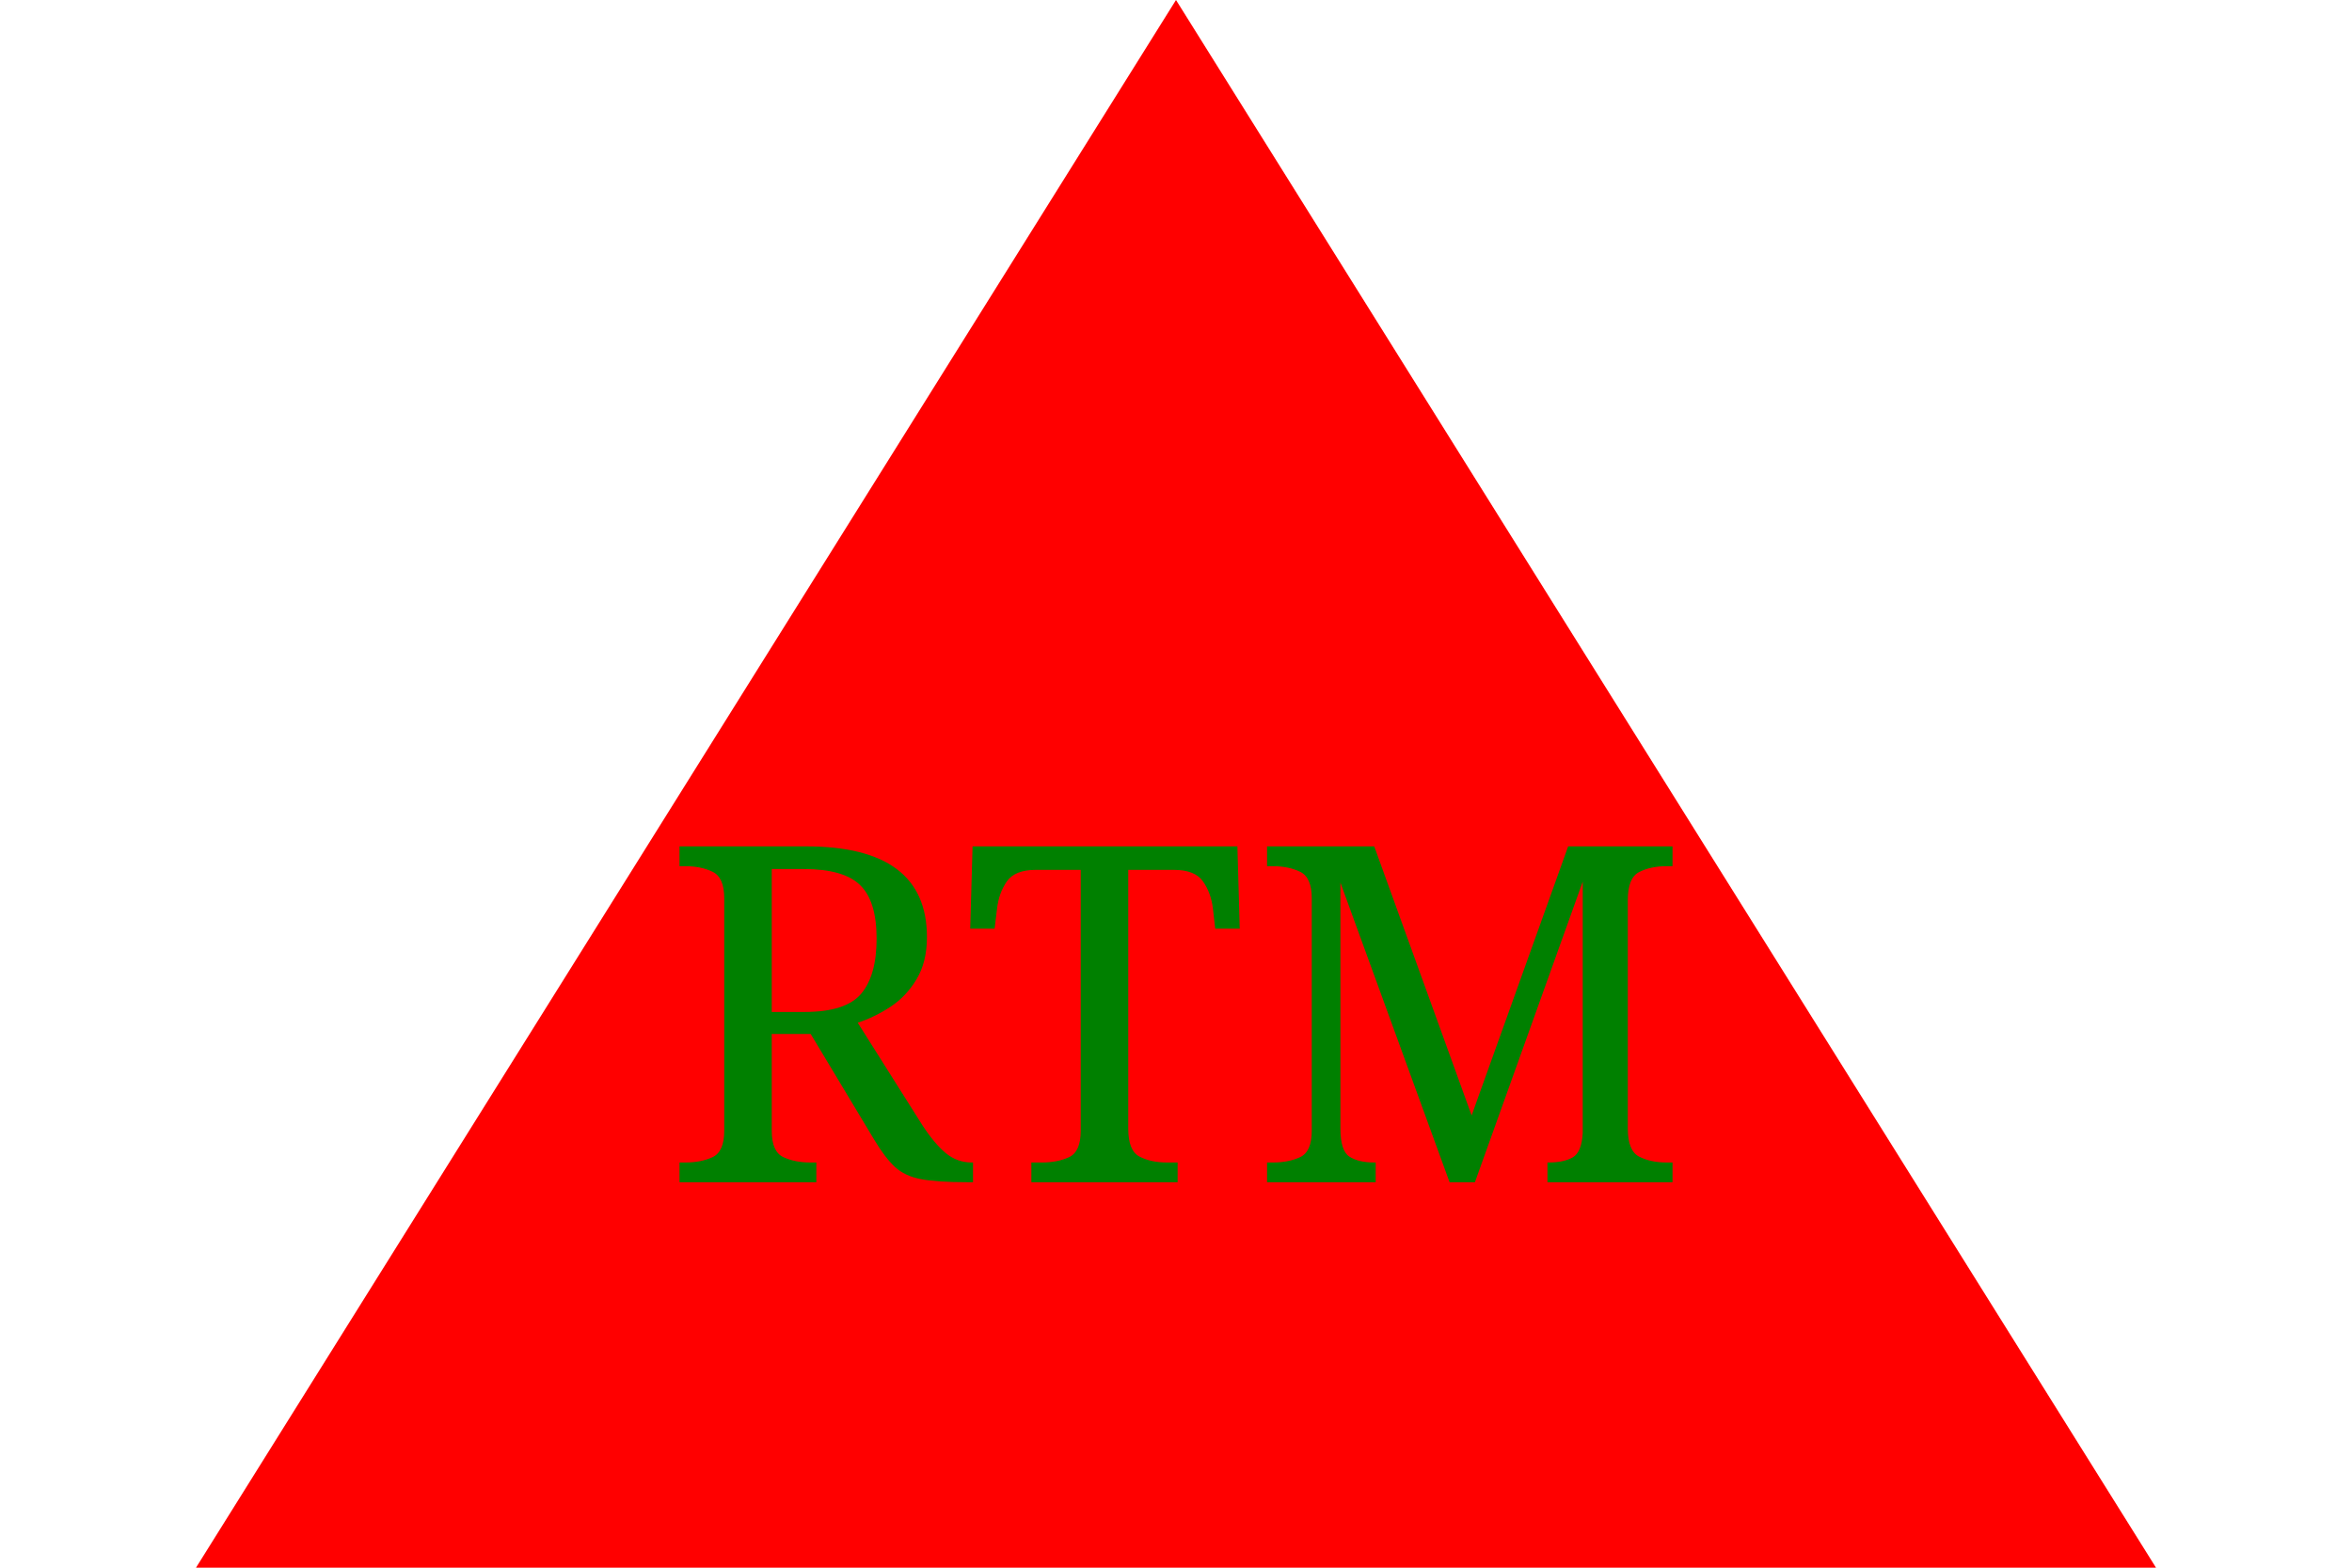
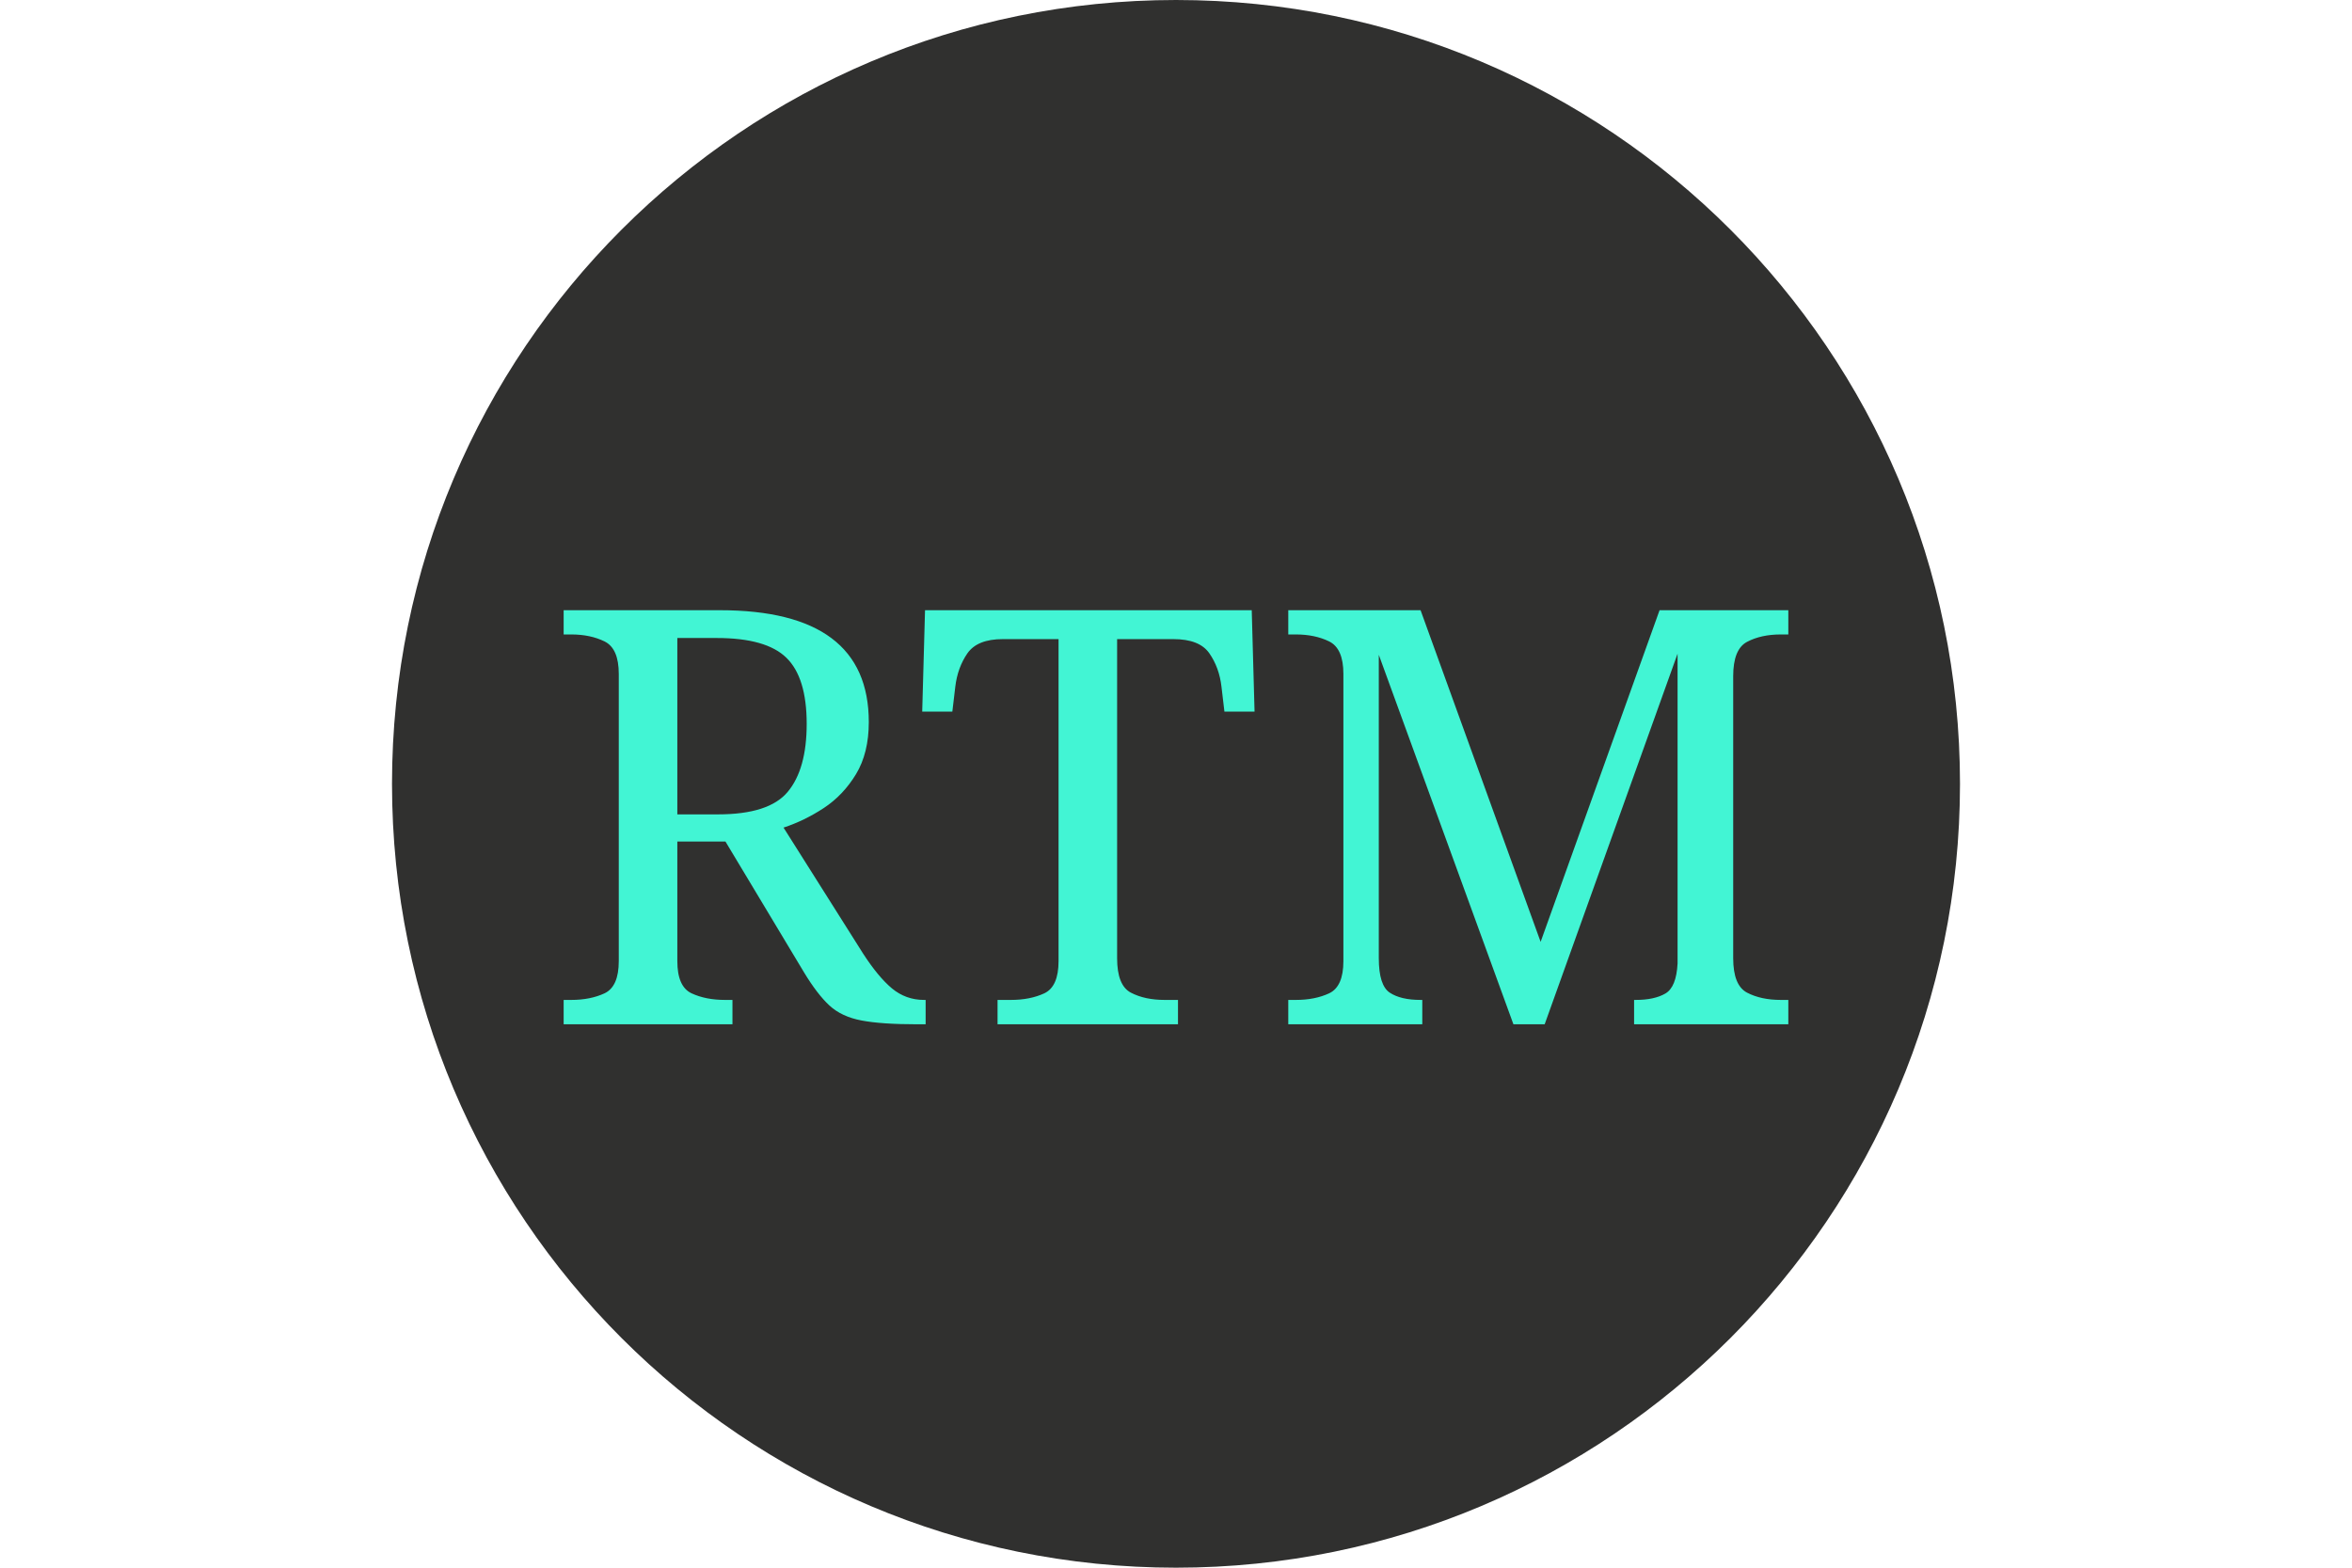
<svg width="300" height="200">
-   <polyline points="150 0 25 200 275 200 150 0" stroke="none" fill="red" />
-   <text x="150" y="130" text-anchor="middle" style="dominant-baseline:middle;font:60px serif;fill:green">
+   <circle cx="150" cy="100" r="100" stroke="none" fill="#30302f" />
+   <text x="150" y="105" text-anchor="middle" style="dominant-baseline:middle;font:74px serif;fill:#42f5d4">
            RTM
        </text>
</svg>
